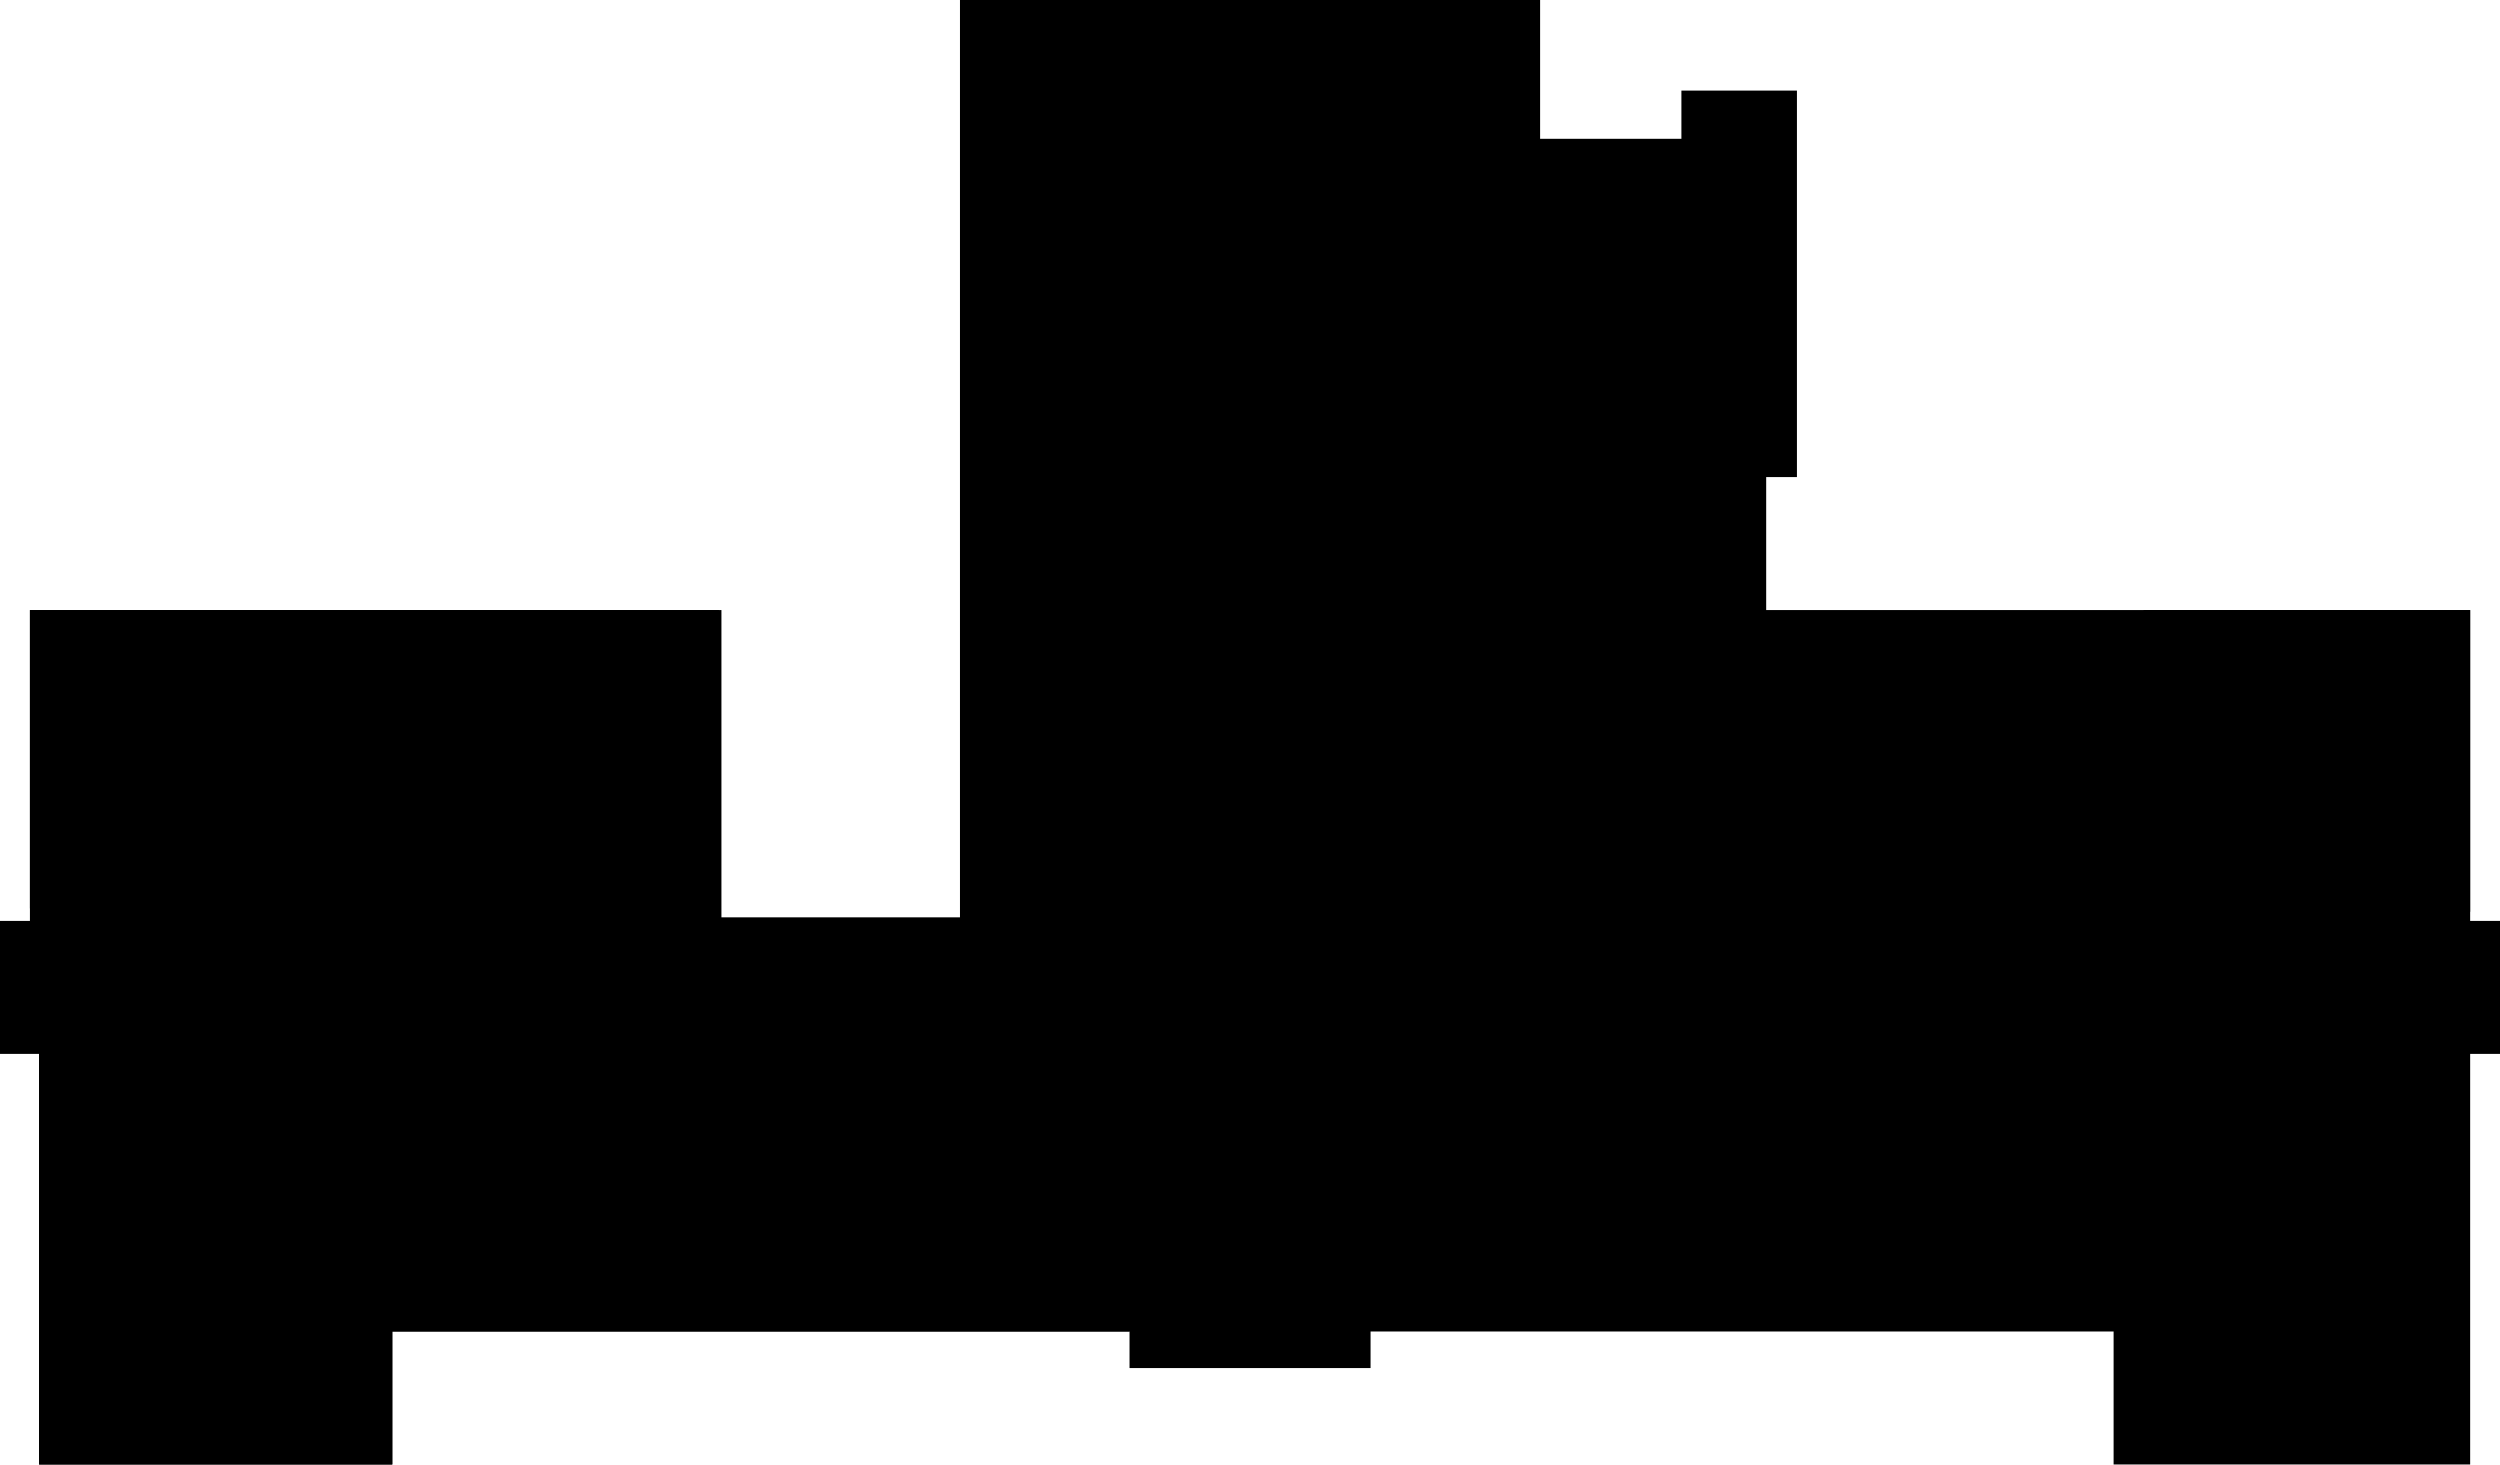
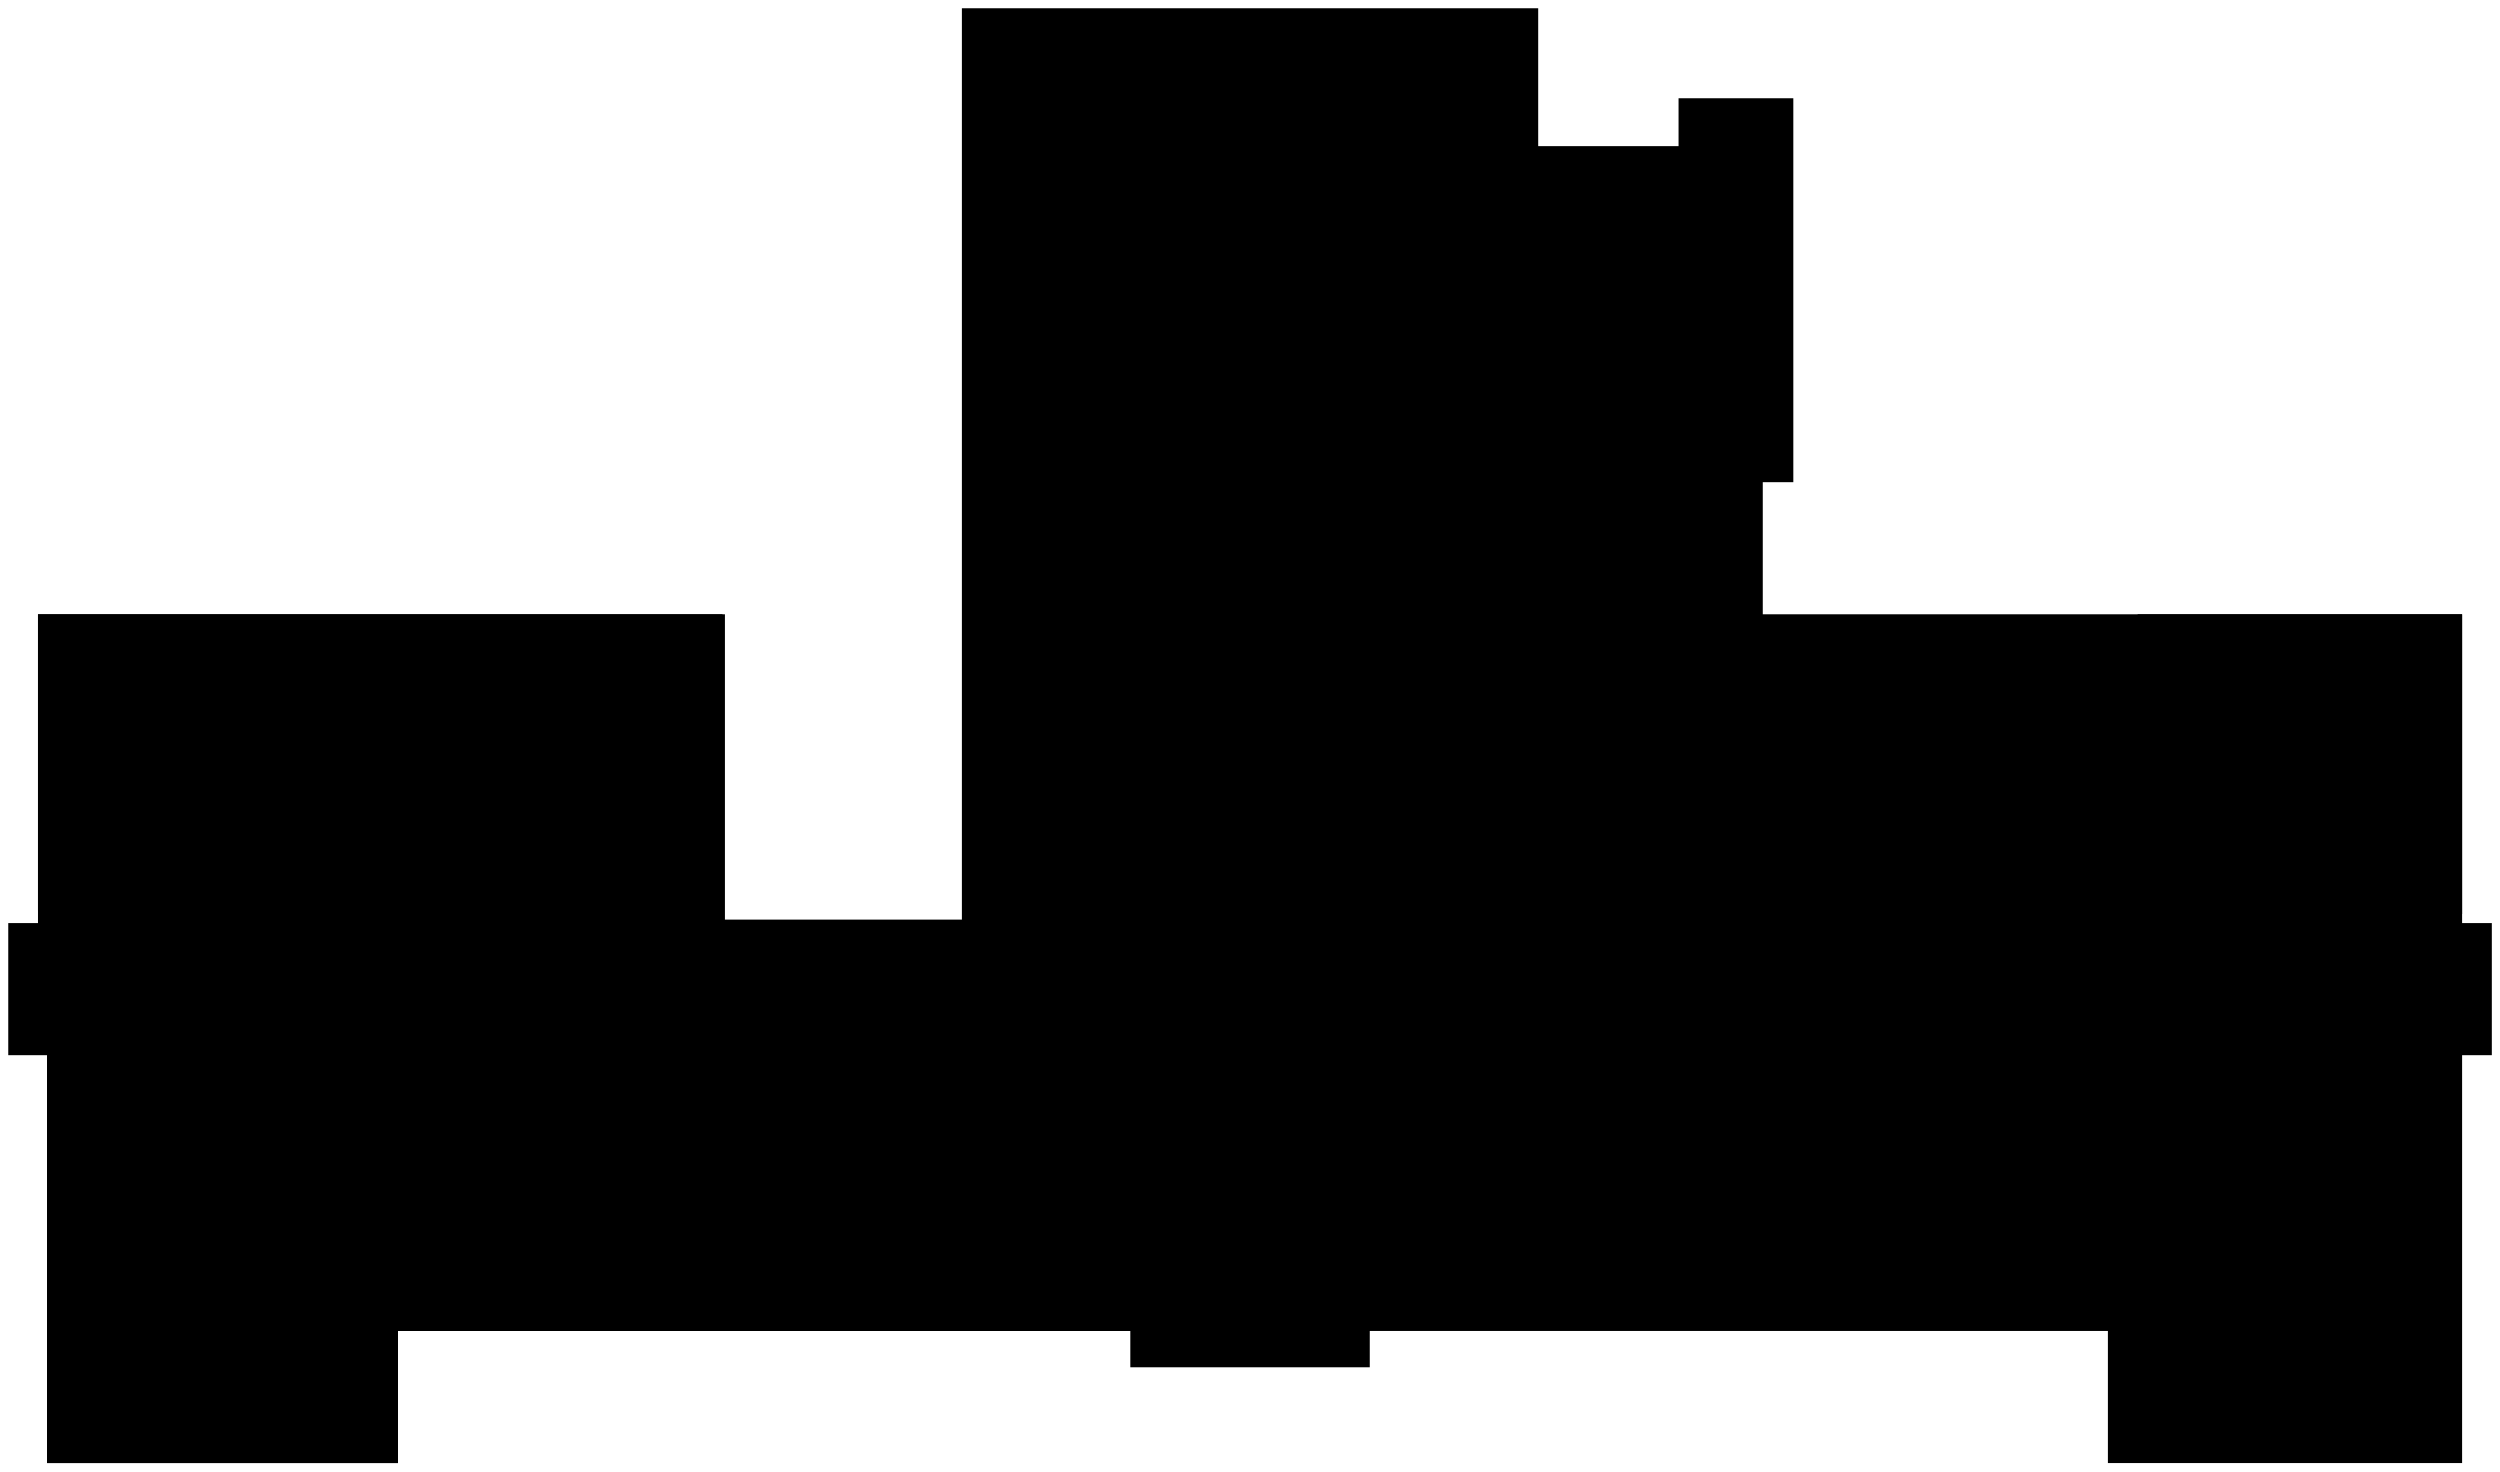
- <svg xmlns="http://www.w3.org/2000/svg" id="svg1" version="1.1" viewBox="0 0 3007.9 1761.9">
+ <svg xmlns="http://www.w3.org/2000/svg" id="svg1" version="1.1" viewBox="-10 -10 3027.9 1781.9">
  <path id="floor" d="M1155 0v1104H865V734H36v374H0v160h47v494h425v-160h887v44h290v-44h894v160h429v-494h36v-160h-36V734h-847V574h37V109h-139v58h-170V0Z" />
  <path id="_Dean-of-Students-Office" d="M36 734v359h284v175H47v494h425v-160h887v-334h-182v-164H868V734Z" />
  <path id="_Counseling-Center" d="M2579 734v370h-327v164h400v-171h320V734Z" />
</svg>
